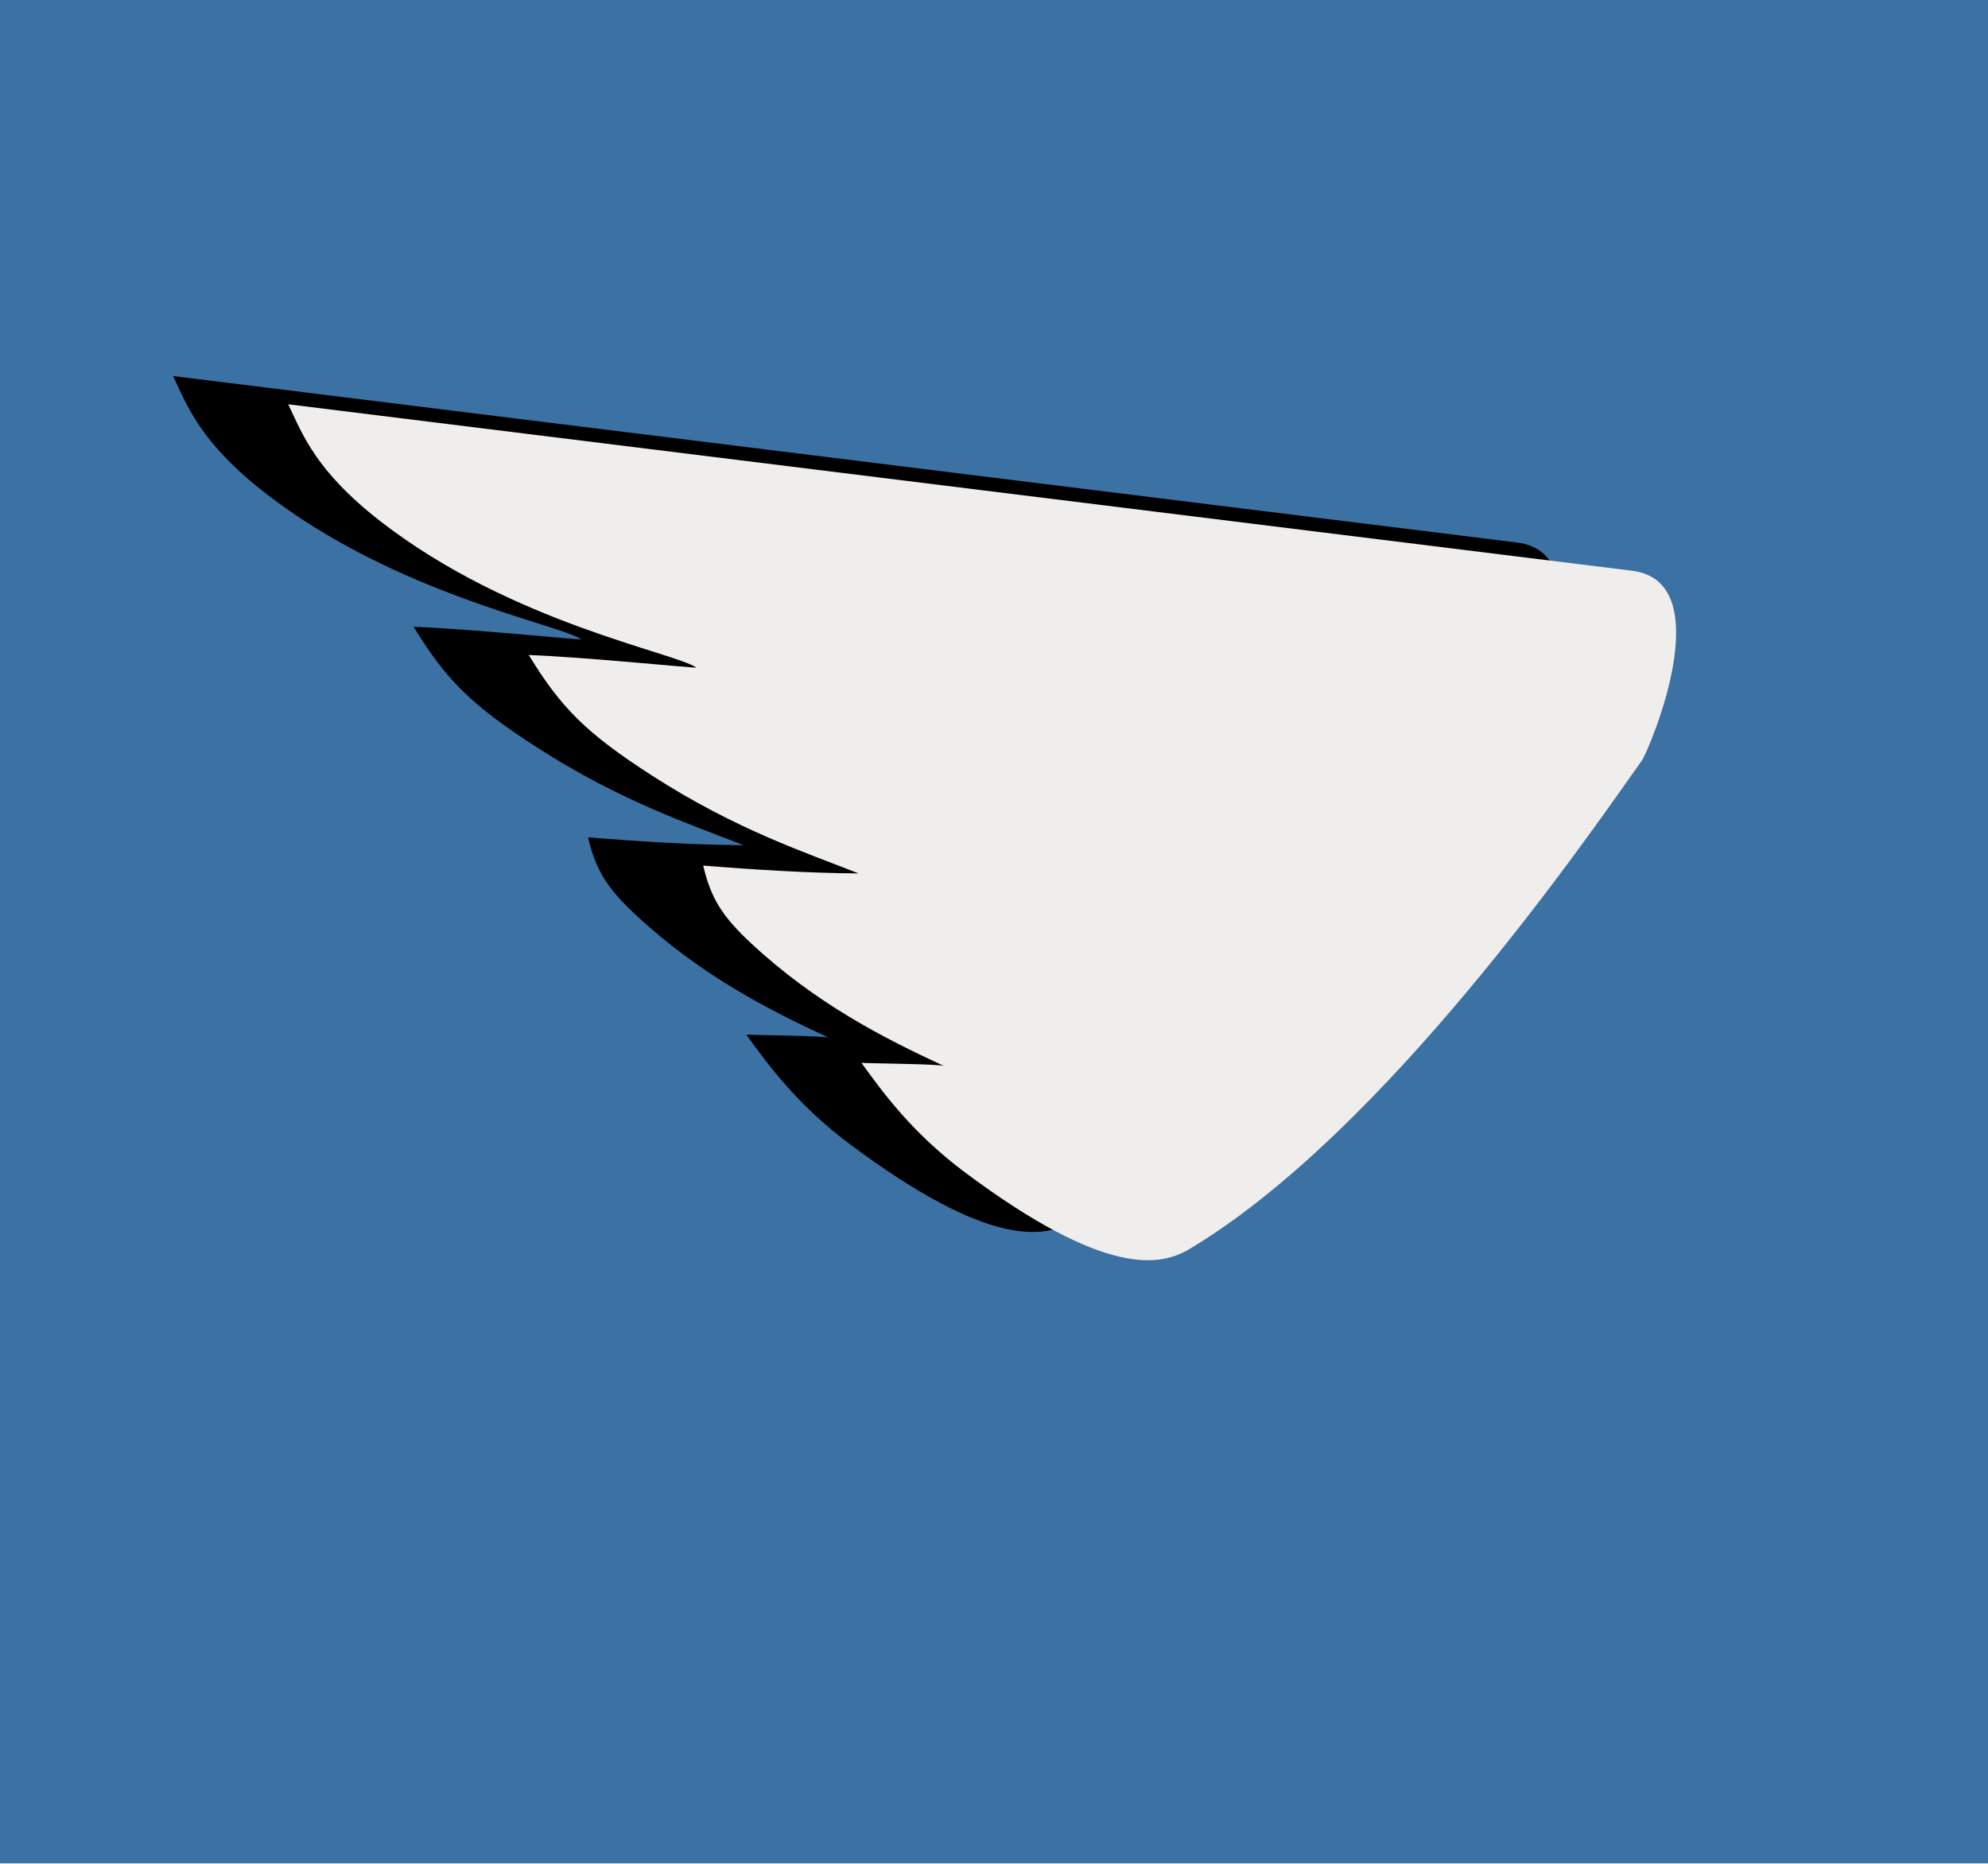
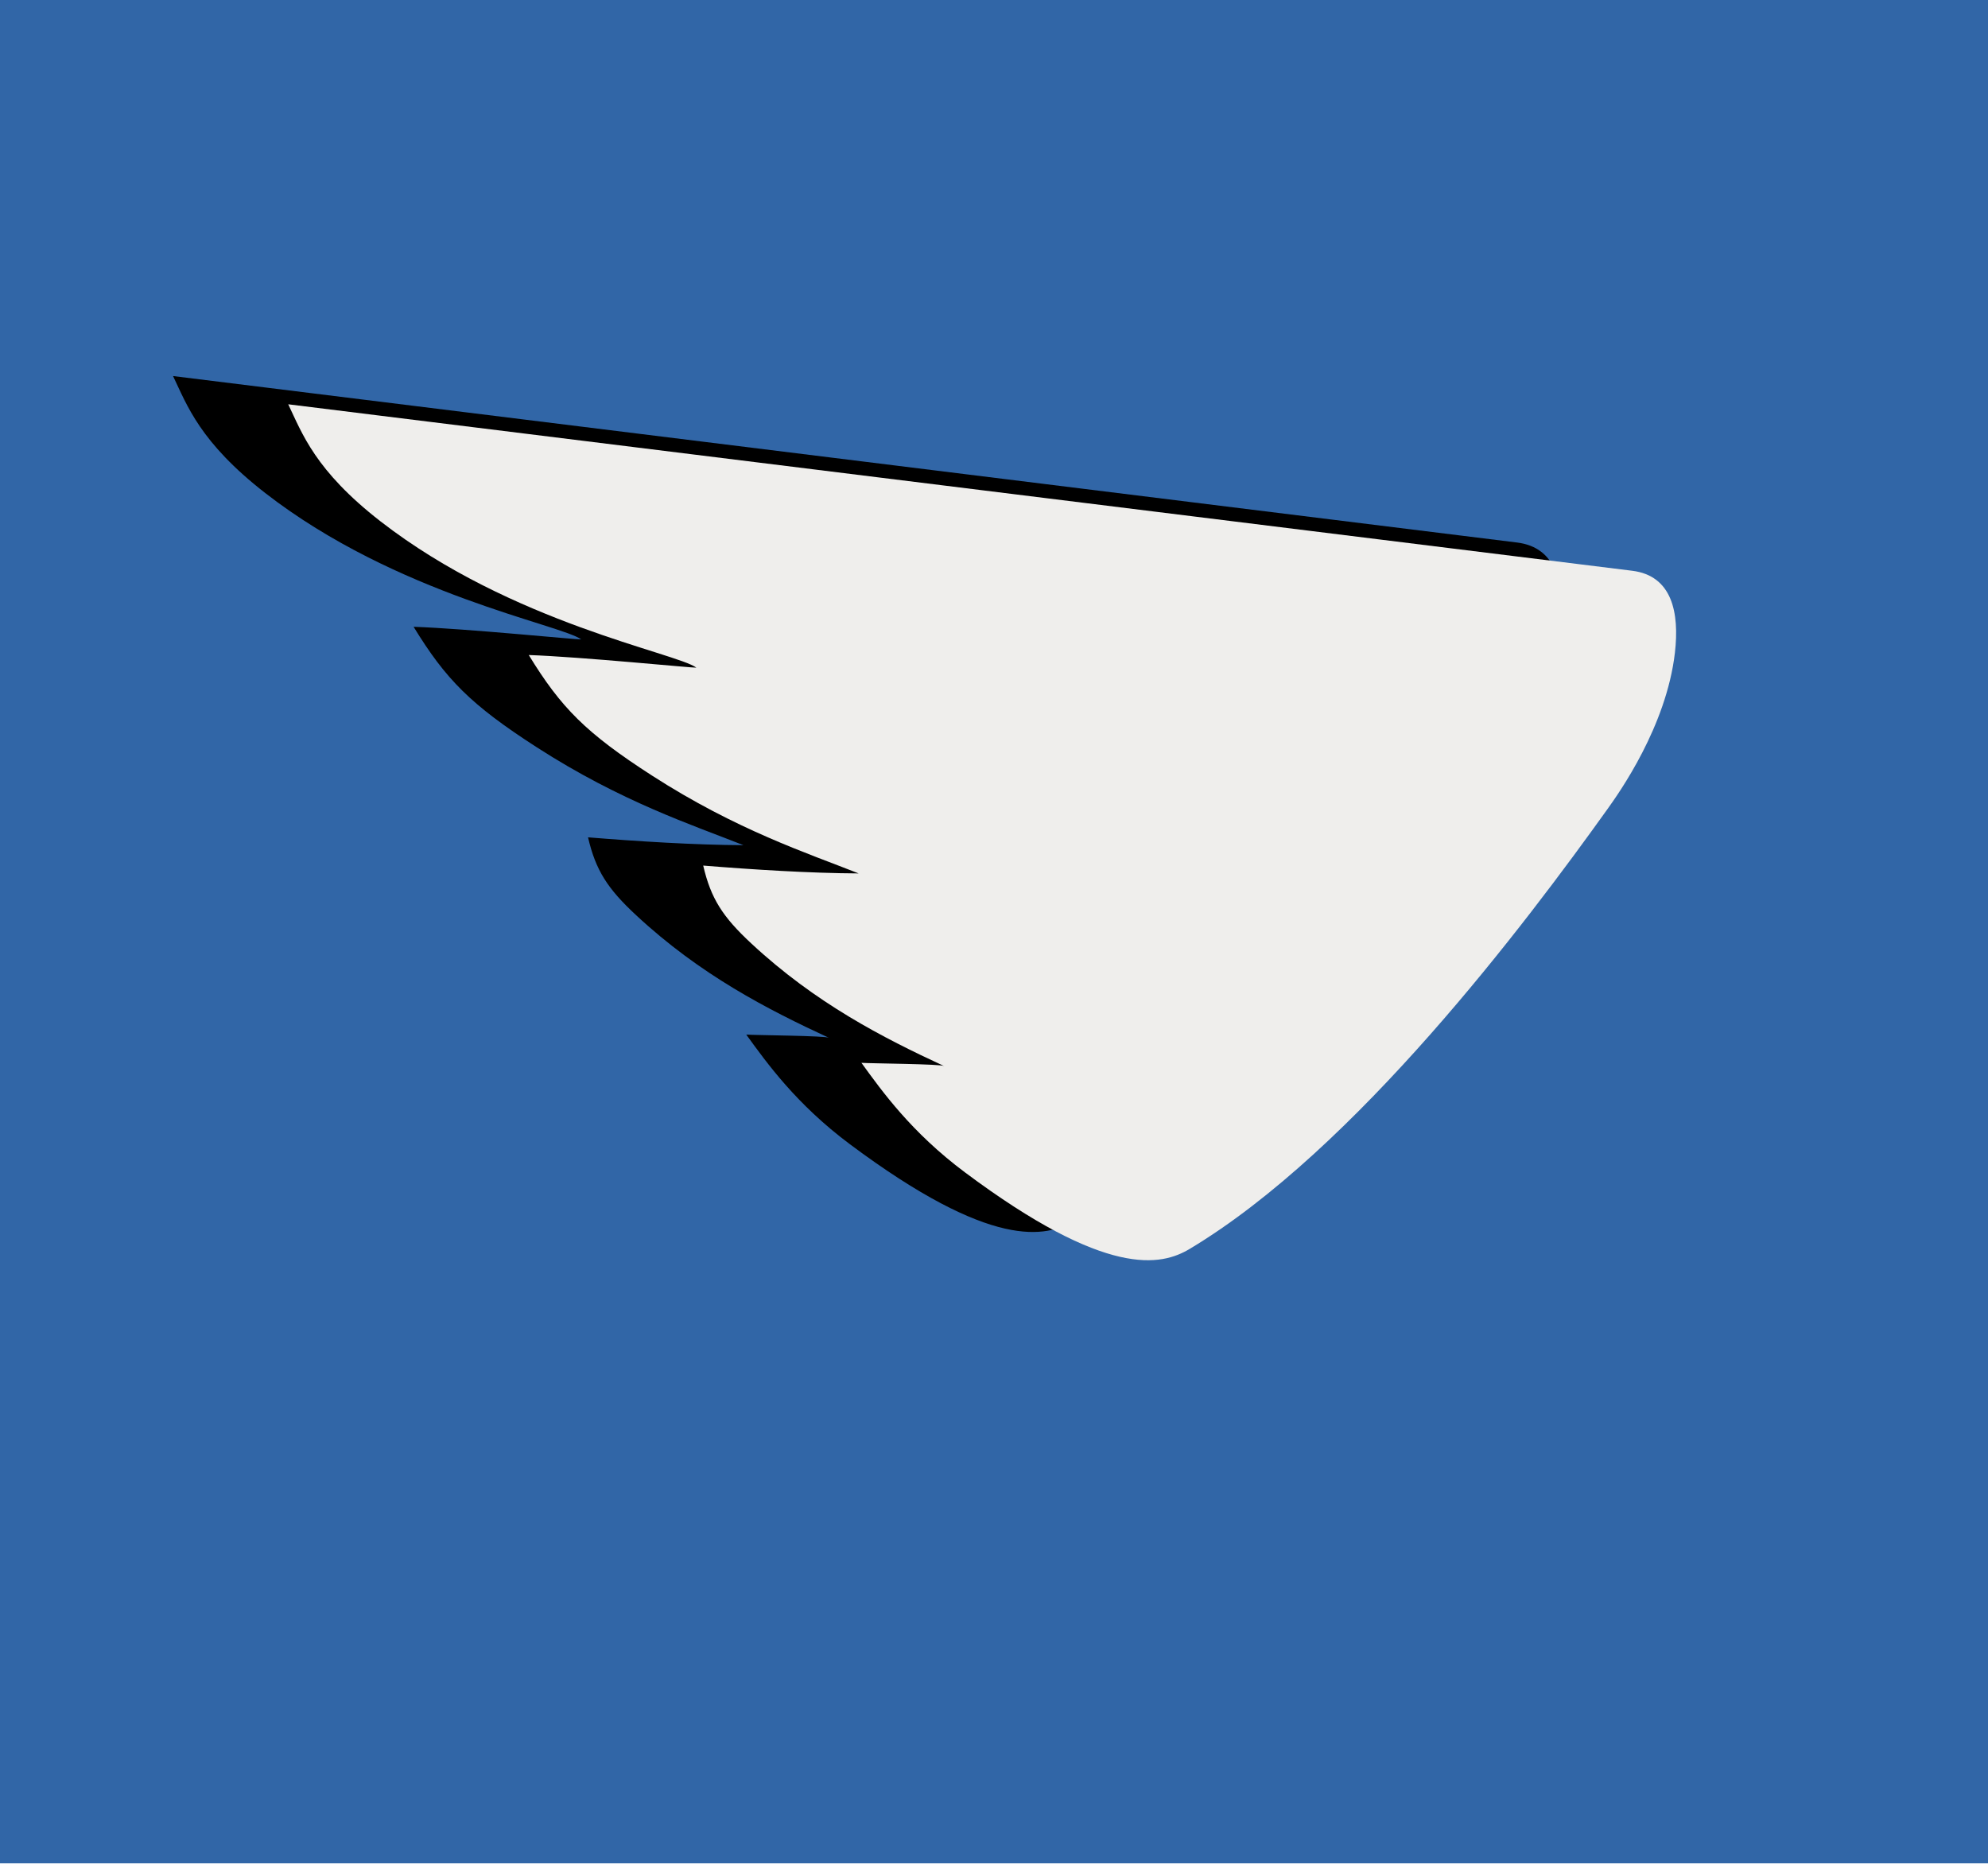
<svg xmlns="http://www.w3.org/2000/svg" viewBox="0 0 271 254" width="271" height="254" role="img" aria-labelledby="title">
-   <rect width="271" height="254" fill="#3C71A3" />
-   <g id="wing">
-     <path id="wing-shadow" fill="#000000" transform="translate(-15.7 -3.85)" d="M39.29 55.11 L222.48 77.8 C234.63 79.3 224.74 102.37 223.81 103.68 C216.2 114.41 188.81 154.29 162.18 170.24 C158.31 172.56 150.91 174.28 131.54 159.81 C124.23 154.35 120.22 148.73 117.43 144.88 C118.69 144.97 128.31 145.03 128.7 145.32 C120.33 141.45 111.15 136.73 102.43 128.62 C98.53 125 96.9 122.49 95.86 117.99 C102.5 118.53 110.4 119.03 117.05 119.06 C110.13 116.32 100.39 113.14 88.88 105.72 C79.86 99.91 76.47 96.46 72.08 89.29 C79.18 89.53 94.64 91.08 94.93 91.01 C92.19 88.99 69.76 84.96 51.86 71.06 C42.96 64.14 41.2 59.1 39.29 55.11 Z" />
-     <path id="wing-fill" fill="#EFEEEC" d="M39.29 55.11 L222.48 77.8 C234.63 79.3 224.74 102.37 223.81 103.68 C216.2 114.41 188.81 154.29 162.18 170.24 C158.31 172.56 150.91 174.28 131.54 159.81 C124.23 154.35 120.22 148.73 117.43 144.88 C118.69 144.97 128.31 145.03 128.7 145.32 C120.33 141.45 111.15 136.73 102.43 128.62 C98.53 125 96.9 122.49 95.86 117.99 C102.5 118.53 110.4 119.03 117.05 119.06 C110.13 116.32 100.39 113.14 88.88 105.72 C79.86 99.91 76.47 96.46 72.08 89.29 C79.18 89.53 94.64 91.08 94.93 91.01 C92.19 88.99 69.76 84.96 51.86 71.06 C42.96 64.14 41.2 59.1 39.29 55.11 Z" />
+   <rect width="271" height="254" fill="#3166A7" />
+   <g class="wing">
+     <path class="wing-shadow" fill="#000000" transform="translate(-15.7 -3.85)" d="M39.29 55.11 L222.48 77.8 C227.95 78.47 228.95 83.52 228.32 88.98 C227.15 99.04 220.71 108.08 219.12 110.3 C208 125.84 184.82 156.68 162.18 170.24 C158.31 172.56 150.91 174.28 131.54 159.81 C124.23 154.35 120.22 148.73 117.43 144.88 C118.69 144.97 128.31 145.03 128.7 145.32 C120.33 141.45 111.15 136.73 102.43 128.62 C98.53 125 96.9 122.49 95.86 117.99 C102.5 118.53 110.4 119.03 117.05 119.06 C110.13 116.32 100.39 113.14 88.88 105.72 C79.86 99.91 76.47 96.46 72.08 89.29 C79.18 89.53 94.64 91.08 94.93 91.01 C92.19 88.99 69.76 84.96 51.86 71.06 C42.96 64.14 41.2 59.1 39.29 55.11 Z" />
+     <path class="wing-fill" fill="#EFEEEC" d="M39.29 55.11 L222.48 77.8 C227.95 78.47 228.95 83.52 228.32 88.98 C227.15 99.04 220.71 108.08 219.12 110.3 C208 125.84 184.82 156.68 162.18 170.24 C158.31 172.56 150.91 174.28 131.54 159.81 C124.23 154.35 120.22 148.73 117.43 144.88 C118.69 144.97 128.31 145.03 128.7 145.32 C120.33 141.45 111.15 136.73 102.43 128.62 C98.53 125 96.9 122.49 95.86 117.99 C102.5 118.53 110.4 119.03 117.05 119.06 C110.13 116.32 100.39 113.14 88.88 105.72 C79.86 99.91 76.47 96.46 72.08 89.29 C79.18 89.53 94.64 91.08 94.93 91.01 C92.19 88.99 69.76 84.96 51.86 71.06 C42.96 64.14 41.2 59.1 39.29 55.11 Z" />
  </g>
</svg>
